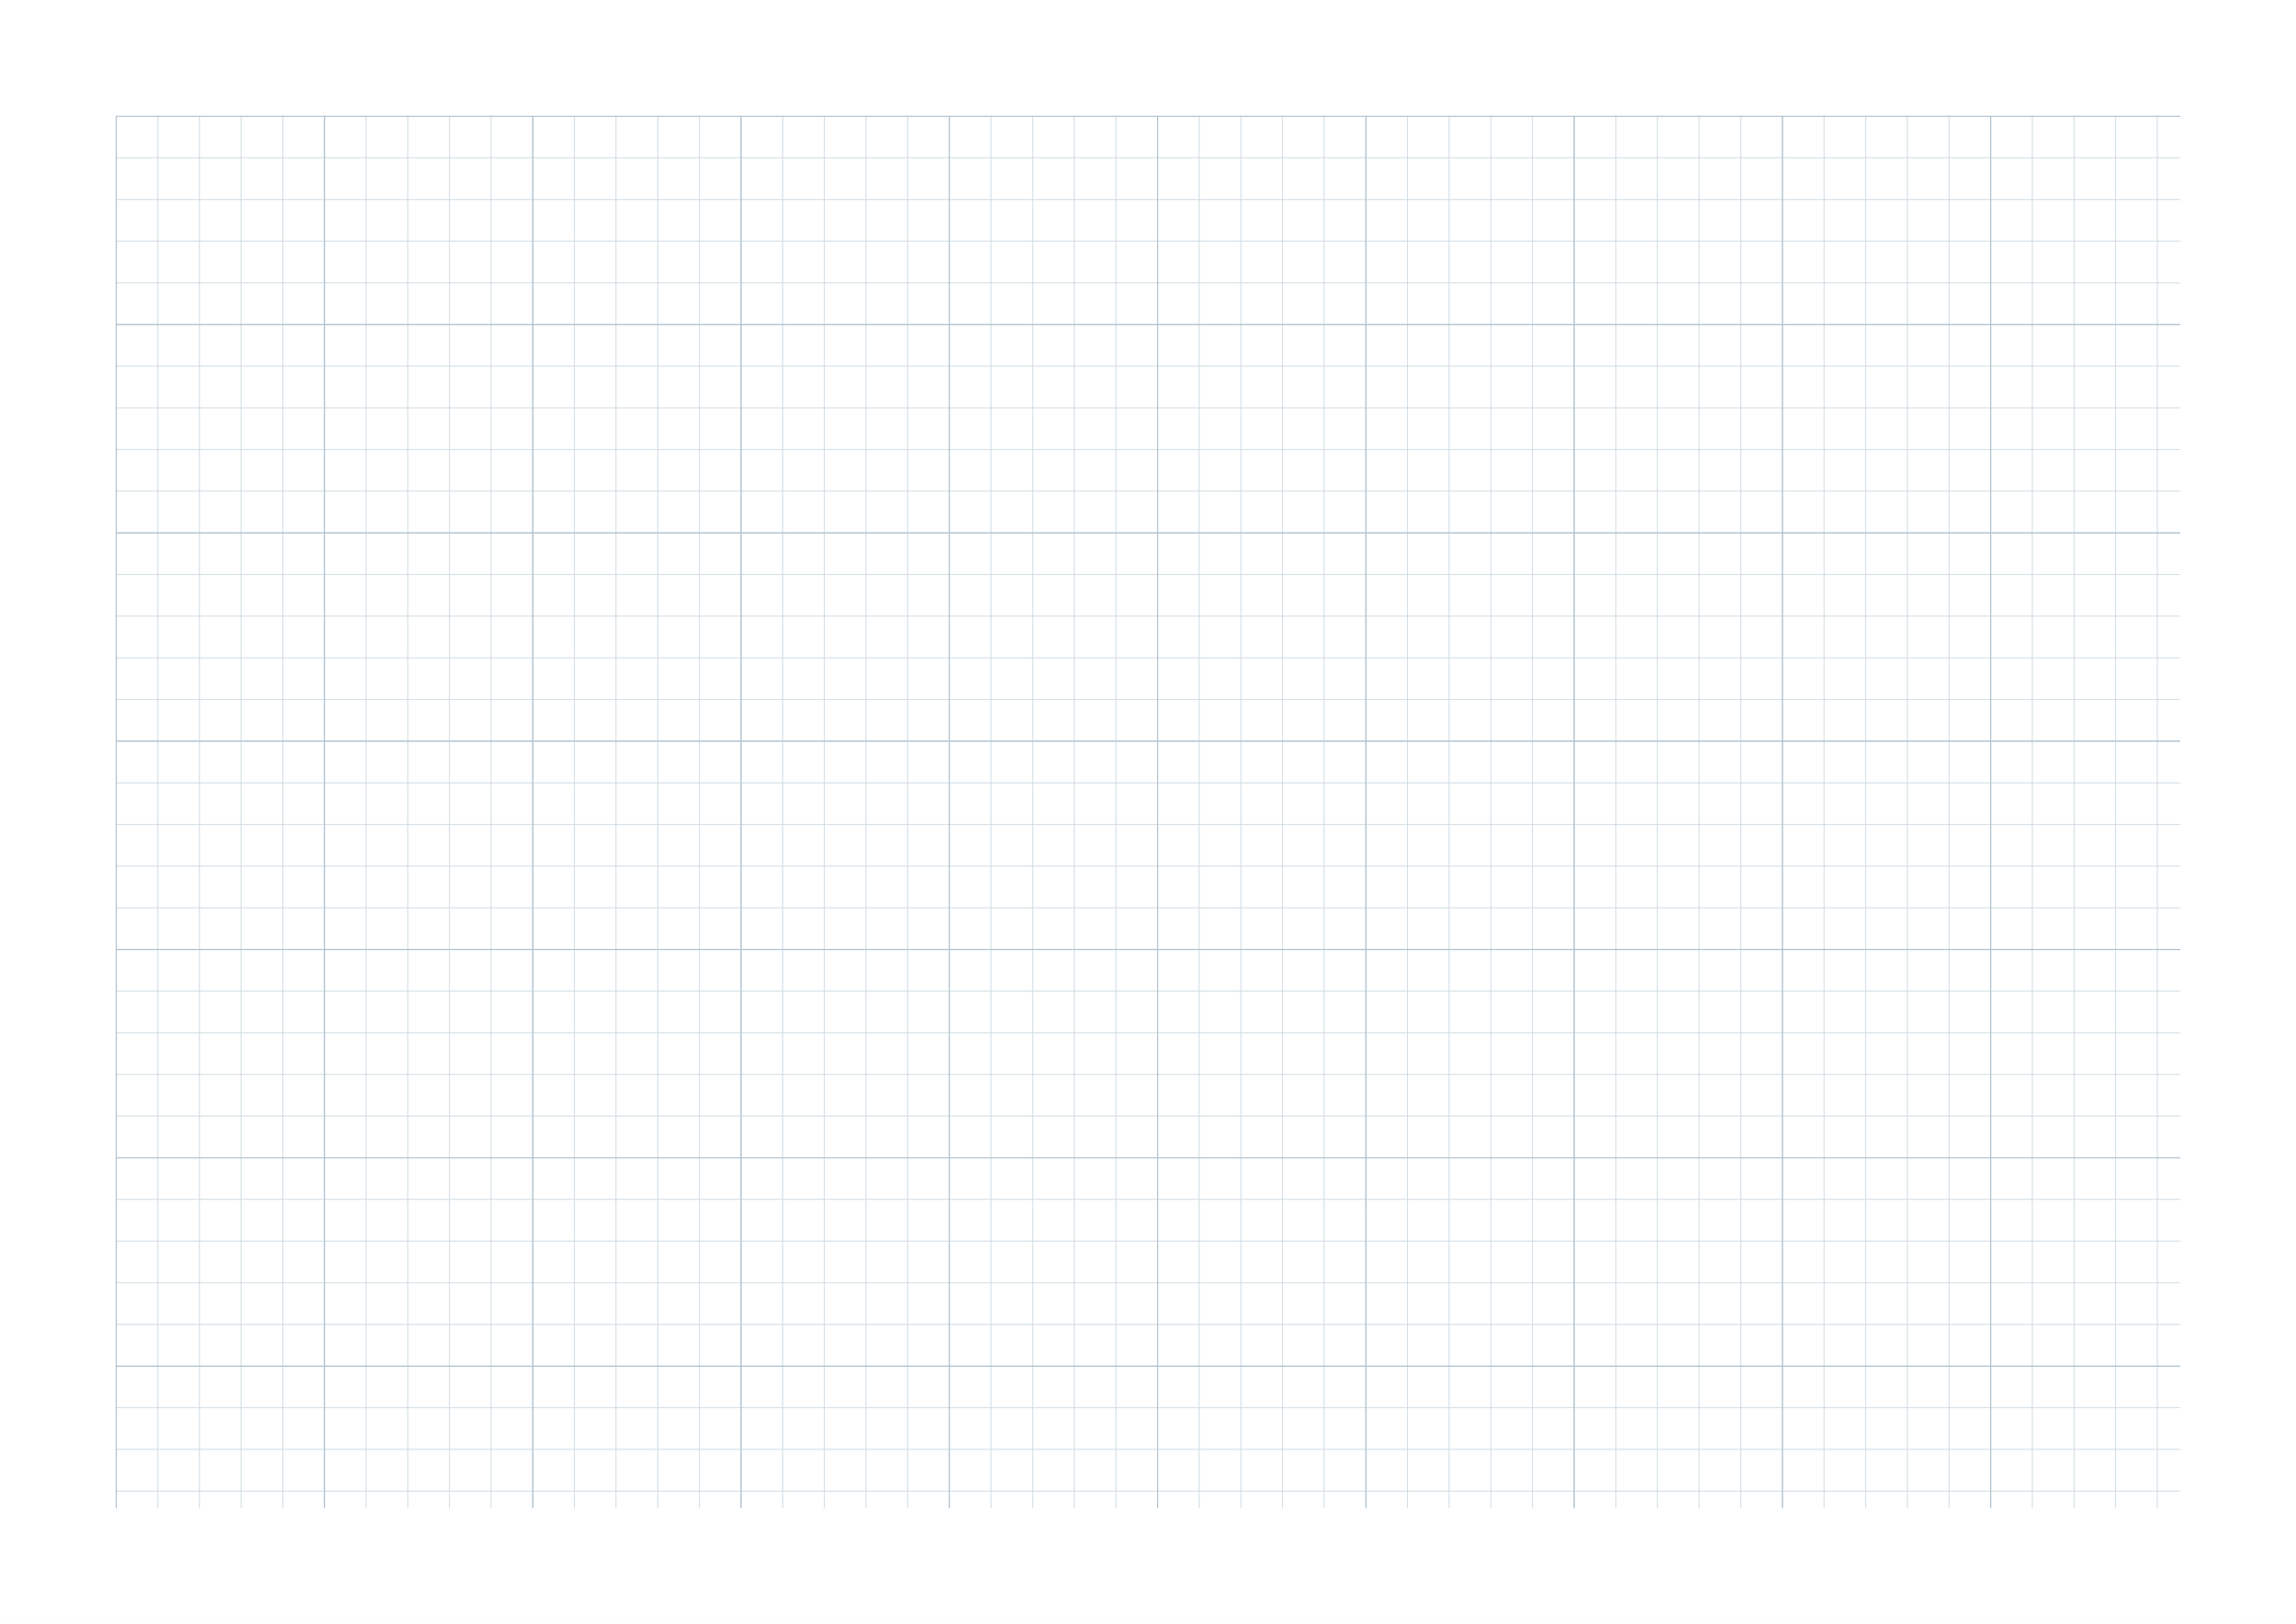
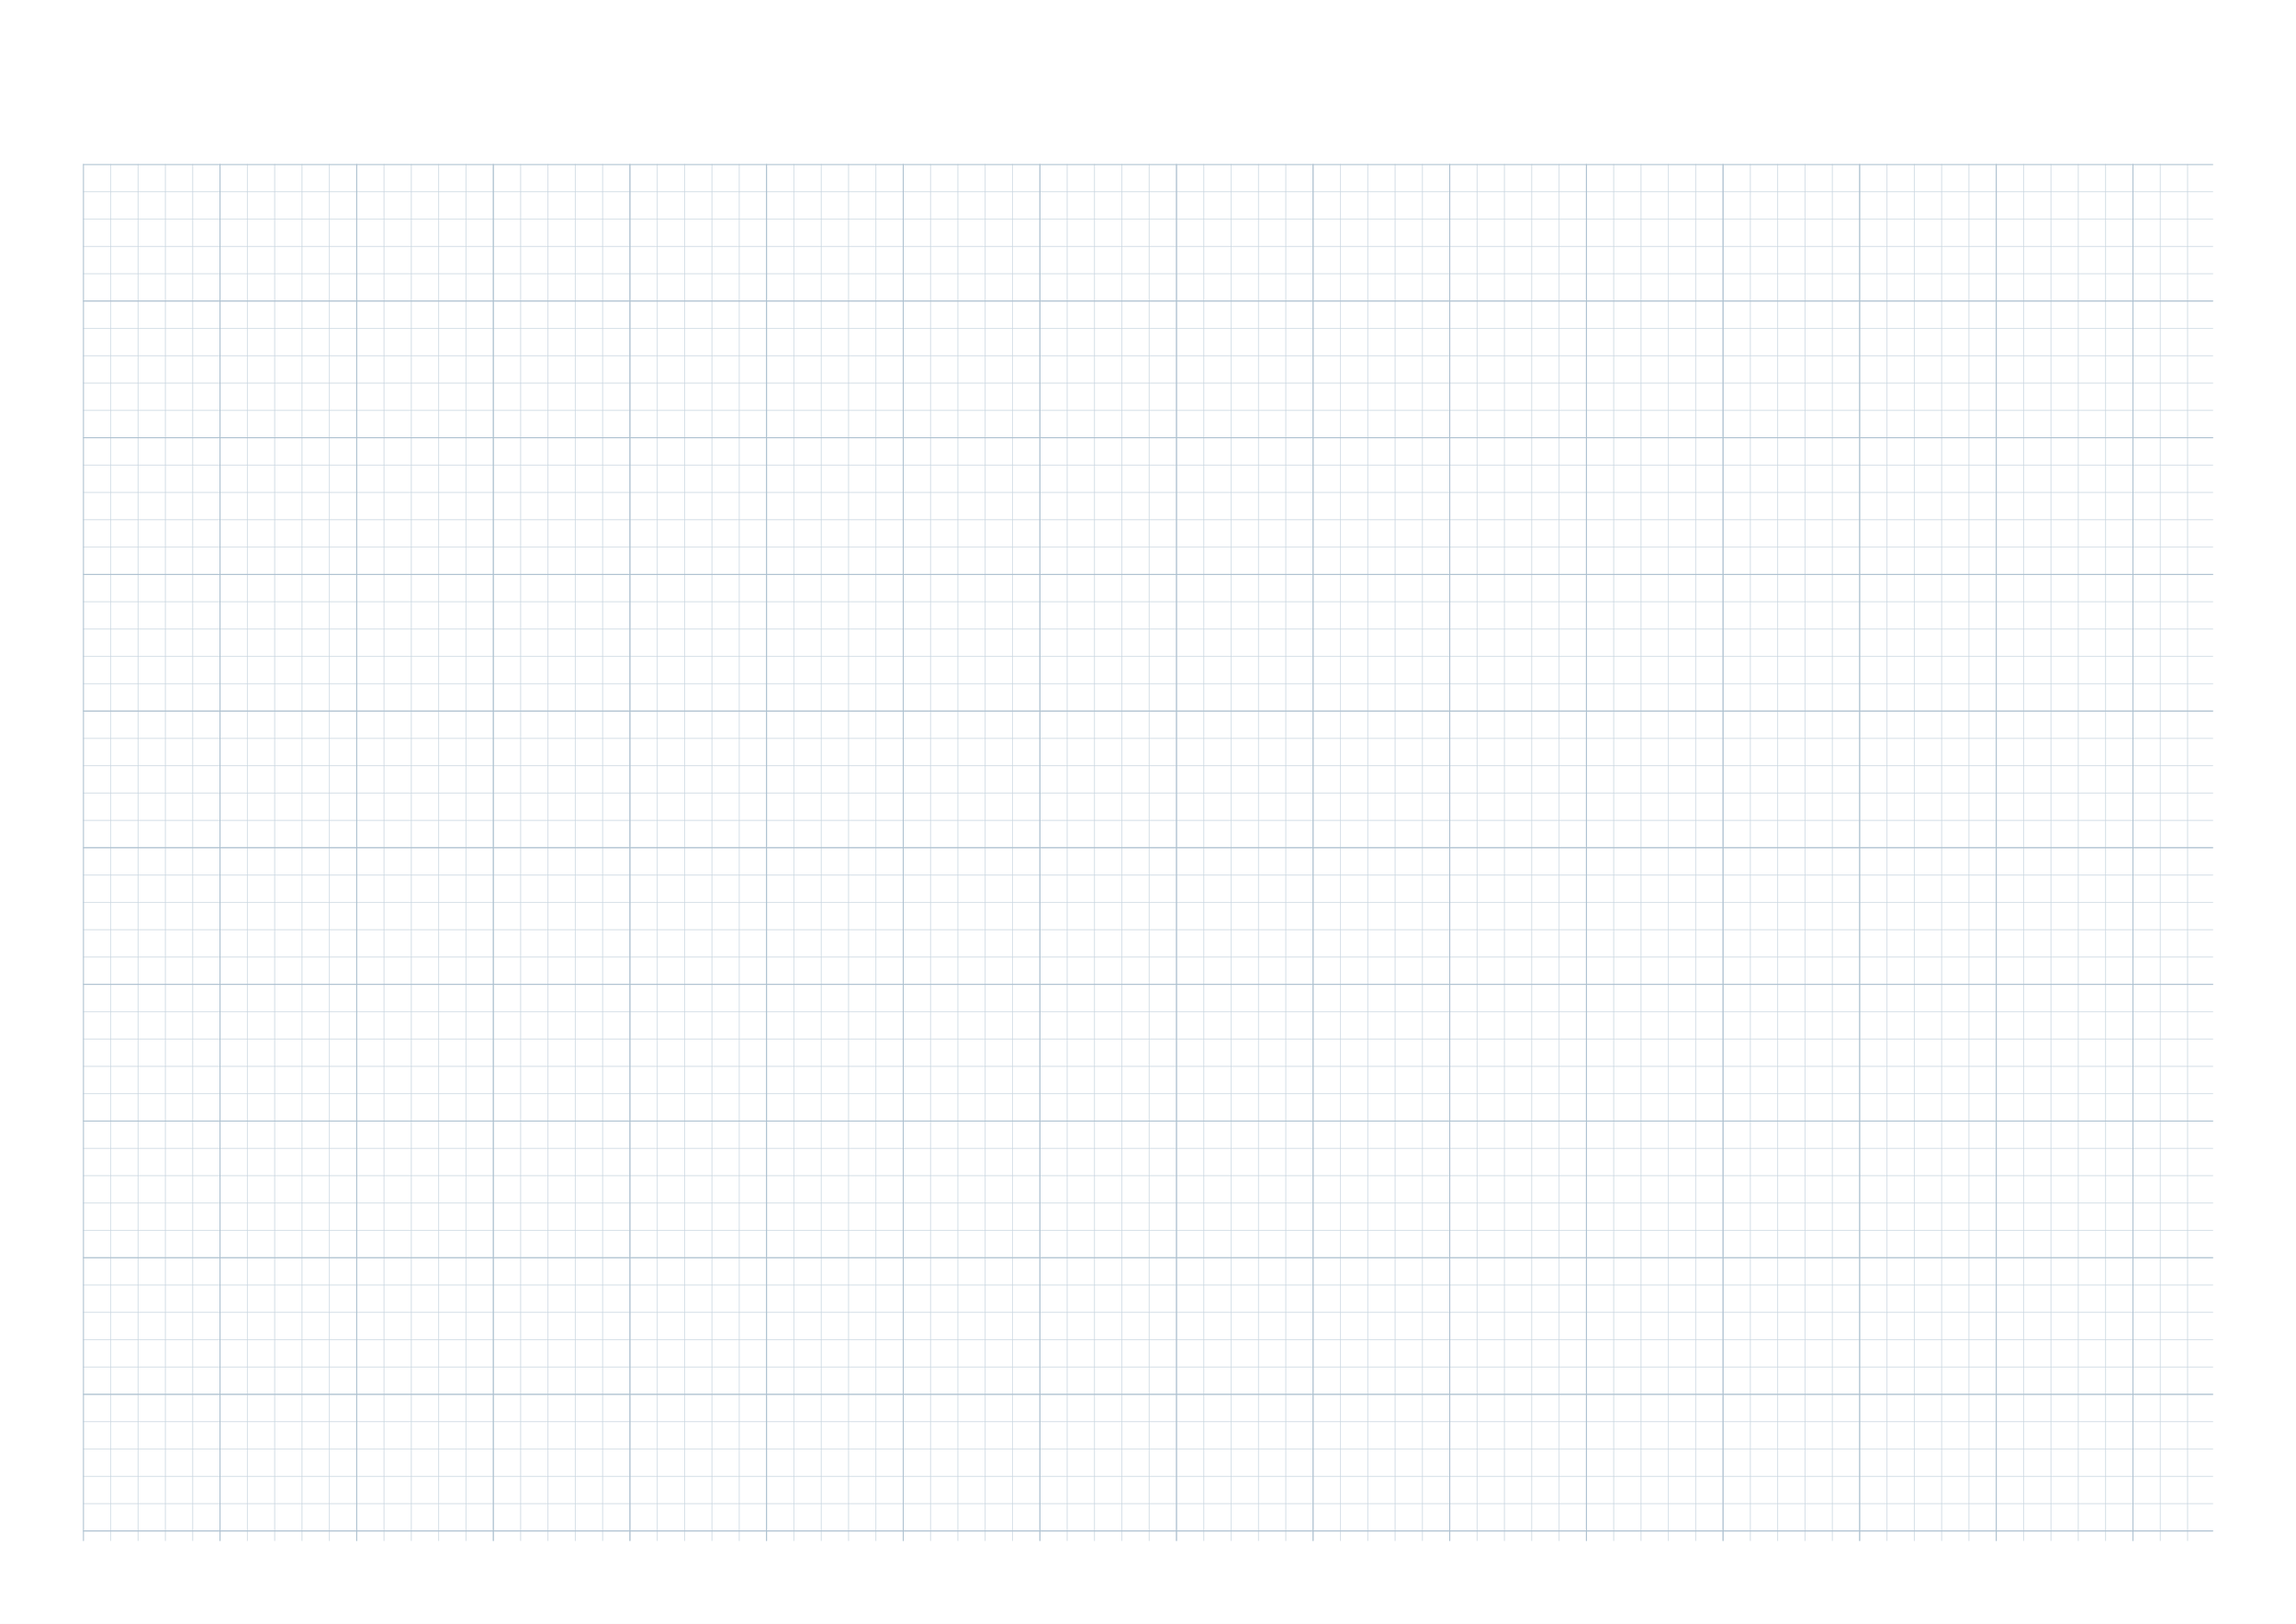
<svg xmlns="http://www.w3.org/2000/svg" viewBox="0 0 1190.55 841.89" width="1190.55" height="841.89" shape-rendering="geometricPrecision">
  <defs>
-     <pattern id="minor-grid" x="60" y="60" width="21.60" height="21.60" patternUnits="userSpaceOnUse">
-       <path d="M 21.60 0 L 0 0 0 21.60" fill="none" stroke="#bfcfdb" stroke-width="0.76" stroke-opacity="0.84" />
+     <pattern id="minor-grid" x="43" y="85" width="14.17" height="14.17" patternUnits="userSpaceOnUse">
+       <path d="M 14.17 0 L 0 0 0 14.17" fill="none" stroke="#bfcfdb" stroke-width="0.70" stroke-opacity="0.84" />
    </pattern>
-     <pattern id="major-grid" x="60" y="60" width="108" height="108" patternUnits="userSpaceOnUse">
-       <path d="M 108 0 L 0 0 0 108" fill="none" stroke="#a9becd" stroke-width="1.08" stroke-opacity="0.9" />
+     <pattern id="major-grid" x="43" y="85" width="70.85" height="70.85" patternUnits="userSpaceOnUse">
+       <path d="M 70.85 0 L 0 0 0 70.85" fill="none" stroke="#a9becd" stroke-width="1" stroke-opacity="0.9" />
    </pattern>
  </defs>
  <rect width="1190.55" height="841.89" fill="#ffffff" />
-   <rect x="60" y="60" width="1070.55" height="721.89" fill="url(#minor-grid)" />
-   <rect x="60" y="60" width="1070.55" height="721.89" fill="url(#major-grid)" />
+   <rect x="43" y="85" width="1104.55" height="713.89" fill="url(#minor-grid)" />
+   <rect x="43" y="85" width="1104.55" height="713.89" fill="url(#major-grid)" />
</svg>
